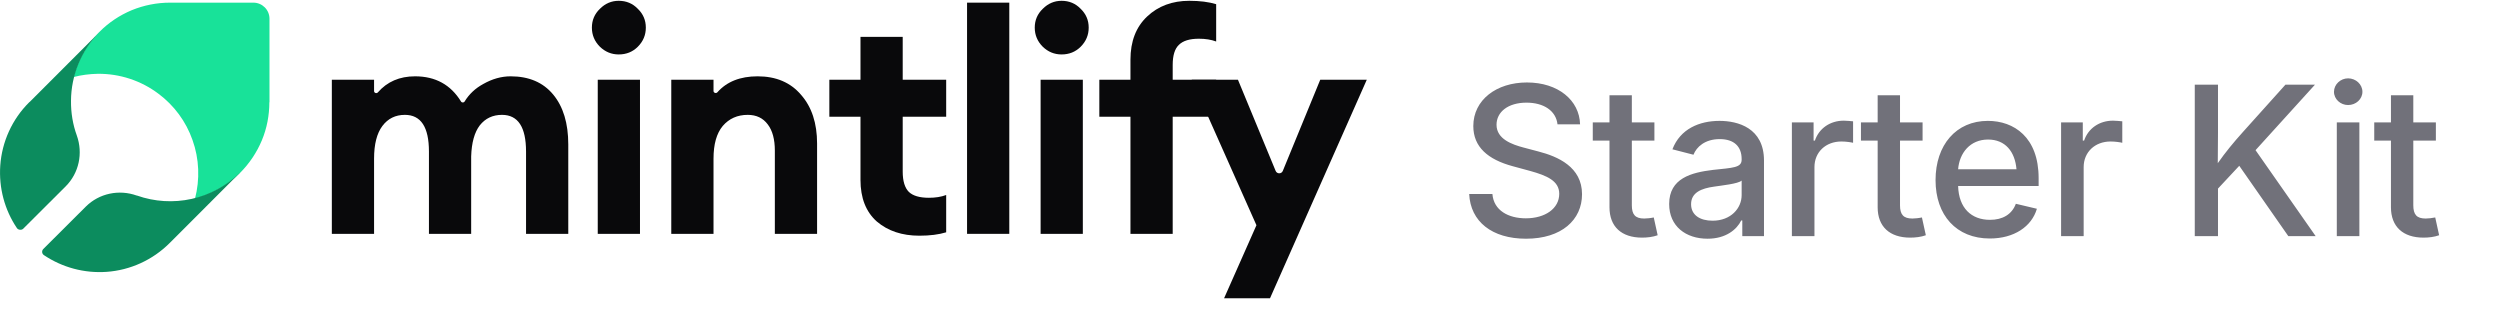
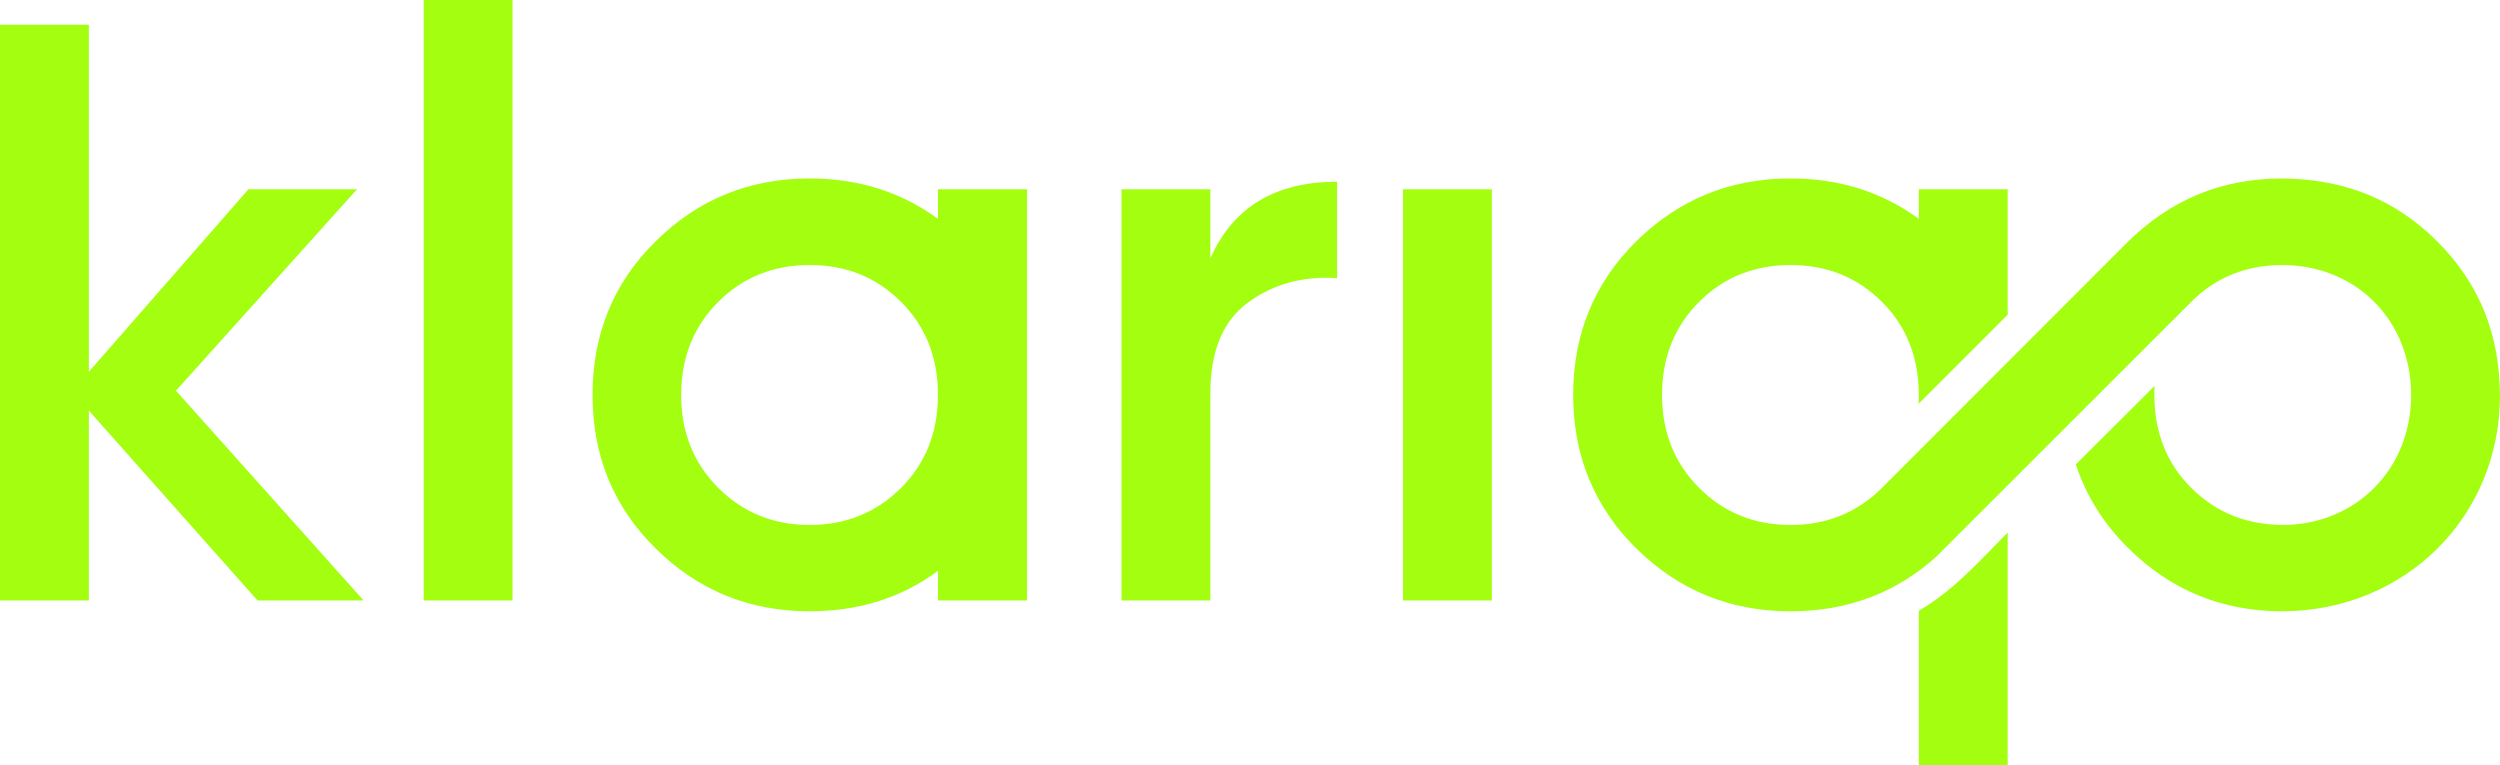
- <svg xmlns="http://www.w3.org/2000/svg" width="180" height="23" viewBox="0 0 180 23" fill="none">
-   <path d="M91.44 21.476H88.133L90.464 16.216L85.802 5.74H89.132L91.847 12.307C91.943 12.536 92.268 12.536 92.362 12.306L95.058 5.74H98.409L91.44 21.476Z" fill="#09090B" />
-   <path d="M81.393 16.837V8.403H79.152V5.74H81.393V4.297C81.393 2.98 81.792 1.944 82.592 1.19C83.391 0.435 84.404 0.058 85.633 0.058C86.387 0.058 87.031 0.139 87.564 0.302V2.988C87.208 2.854 86.794 2.788 86.32 2.788C85.655 2.788 85.174 2.936 84.878 3.232C84.582 3.513 84.434 3.994 84.434 4.674V5.74H87.564V8.403H84.434V16.837H81.393Z" fill="#09090B" />
-   <path d="M76.433 3.92C75.915 3.92 75.463 3.735 75.079 3.365C74.694 2.98 74.502 2.521 74.502 1.989C74.502 1.456 74.694 1.005 75.079 0.635C75.463 0.25 75.915 0.058 76.433 0.058C76.98 0.058 77.438 0.25 77.809 0.635C78.193 1.005 78.386 1.456 78.386 1.989C78.386 2.521 78.193 2.98 77.809 3.365C77.438 3.735 76.98 3.92 76.433 3.92ZM74.924 16.837V5.74H77.964V16.837H74.924Z" fill="#09090B" />
-   <path d="M69.628 16.837V0.191H72.669V16.837H69.628Z" fill="#09090B" />
-   <path d="M66.194 16.97C64.951 16.97 63.93 16.63 63.131 15.949C62.347 15.254 61.955 14.255 61.955 12.953V8.403H59.713V5.74H61.955V2.655H64.995V5.74H68.125V8.403H64.995V12.354C64.995 13.034 65.143 13.523 65.439 13.819C65.735 14.1 66.216 14.24 66.882 14.24C67.355 14.24 67.769 14.174 68.125 14.04V16.726C67.592 16.889 66.948 16.97 66.194 16.97Z" fill="#09090B" />
-   <path d="M48.332 16.837V5.74H51.373V6.551C51.373 6.688 51.559 6.748 51.65 6.646C52.328 5.879 53.293 5.495 54.546 5.495C55.878 5.495 56.921 5.939 57.676 6.827C58.445 7.7 58.83 8.869 58.83 10.334V16.837H55.789V10.844C55.789 10.03 55.619 9.402 55.279 8.958C54.939 8.499 54.458 8.27 53.836 8.27C53.096 8.27 52.497 8.536 52.038 9.069C51.594 9.601 51.373 10.386 51.373 11.421V16.837H48.332Z" fill="#09090B" />
-   <path d="M44.547 3.92C44.029 3.92 43.578 3.735 43.193 3.365C42.809 2.98 42.616 2.521 42.616 1.989C42.616 1.456 42.809 1.005 43.193 0.635C43.578 0.25 44.029 0.058 44.547 0.058C45.095 0.058 45.553 0.25 45.923 0.635C46.308 1.005 46.5 1.456 46.5 1.989C46.5 2.521 46.308 2.98 45.923 3.365C45.553 3.735 45.095 3.92 44.547 3.92ZM43.038 16.837V5.74H46.079V16.837H43.038Z" fill="#09090B" />
-   <path d="M37.875 16.837V10.911C37.875 9.15 37.298 8.27 36.144 8.27C35.478 8.27 34.945 8.521 34.546 9.024C34.161 9.527 33.954 10.275 33.924 11.266V16.837H30.884V10.911C30.884 9.15 30.306 8.27 29.152 8.27C28.472 8.27 27.932 8.536 27.532 9.069C27.133 9.601 26.933 10.386 26.933 11.421V16.837H23.892V5.74H26.933V6.559C26.933 6.695 27.116 6.755 27.206 6.652C27.878 5.881 28.771 5.495 29.885 5.495C31.349 5.495 32.452 6.1 33.193 7.309C33.252 7.404 33.395 7.403 33.454 7.307C33.774 6.78 34.219 6.361 34.79 6.05C35.441 5.68 36.099 5.495 36.765 5.495C38.082 5.495 39.103 5.932 39.828 6.805C40.553 7.678 40.916 8.876 40.916 10.4V16.837H37.875Z" fill="#09090B" />
-   <path d="M19.403 7.362V1.35C19.403 0.705 18.879 0.191 18.244 0.191H12.235C11.291 0.191 10.357 0.378 9.487 0.733C8.618 1.098 7.824 1.621 7.16 2.295L7.114 2.341C6.235 3.23 5.609 4.333 5.291 5.548C5.861 5.399 6.45 5.324 7.039 5.314C8.609 5.296 10.151 5.801 11.403 6.745C12.534 7.586 13.394 8.746 13.861 10.083C14.347 11.438 14.403 12.916 14.039 14.309C15.244 13.991 16.356 13.364 17.244 12.486L17.291 12.439C17.954 11.775 18.487 10.98 18.851 10.111C19.216 9.241 19.393 8.306 19.393 7.362H19.403Z" fill="#18E299" />
-   <path d="M5.112 7.26C5.121 5.416 5.857 3.646 7.151 2.324L2.151 7.326C2.133 7.344 2.114 7.354 2.095 7.372C0.876 8.583 0.14 10.204 0.019 11.918C-0.092 13.52 0.327 15.103 1.22 16.426C1.306 16.552 1.537 16.593 1.667 16.472L4.73 13.417C5.689 12.458 5.987 11.033 5.531 9.757C5.242 8.965 5.103 8.117 5.112 7.26Z" fill="#0C8C5E" />
-   <path d="M17.262 12.44C16.303 13.38 15.102 14.032 13.799 14.321C12.486 14.61 11.127 14.526 9.861 14.079C9.861 14.079 9.851 14.079 9.842 14.079C8.567 13.622 7.142 13.921 6.183 14.871L3.12 17.926C2.99 18.056 3.009 18.27 3.167 18.373C4.489 19.258 6.072 19.686 7.673 19.574C9.386 19.453 10.997 18.717 12.216 17.497L12.263 17.451L17.262 12.449V12.44Z" fill="#0C8C5E" />
-   <text x="105" y="17" font-family="Inter, ui-sans-serif, system-ui, -apple-system, sans-serif" font-size="15" font-weight="500" fill="#71717A" letter-spacing="-0.01em">Starter Kit</text>
+ <svg xmlns="http://www.w3.org/2000/svg" width="1500" height="459" viewBox="0 0 1500 459" fill="none">
+   <path d="M154.514 360.264H218.138L105.585 234.422L214.199 113.576H149.061L53.323 223.064V14.841H0V360.264H53.323V246.385L154.514 360.264ZM1314.73 181.116C1329.58 166.276 1347.91 159.007 1369.57 159.007C1415.17 159.31 1446.68 193.534 1446.68 236.996C1446.68 281.518 1413.65 314.379 1370.63 314.985C1348.82 314.985 1330.34 308.171 1314.73 292.724C1299.89 277.884 1292.62 259.257 1292.62 236.996C1292.62 235.179 1292.62 233.362 1292.77 231.544L1245.51 278.641C1251.72 297.57 1262.17 314.379 1277.32 329.22C1302.62 354.207 1333.37 366.776 1369.57 366.776C1442.74 366.473 1500 310.594 1500 236.996C1499.7 200.803 1487.88 170.213 1462.13 144.621C1437.59 120.24 1408.81 108.579 1374.72 107.216H1374.57H1373.06H1372.9L1371.24 107.065H1369.57C1332.61 107.065 1302.01 119.937 1275.8 145.984L1129.17 292.724C1114.32 307.565 1095.99 314.985 1074.33 314.985C1052.67 314.985 1034.34 307.565 1019.49 292.724C1004.65 277.884 997.223 259.257 997.223 236.996C997.223 214.584 1004.65 195.957 1019.49 181.116C1034.34 166.276 1052.67 159.007 1074.33 159.007C1095.99 159.007 1114.32 166.276 1129.17 181.116C1144.01 195.957 1151.28 214.584 1151.28 236.996C1151.28 238.813 1151.28 240.479 1151.13 242.296L1204.61 188.84V113.576H1151.28V131.294C1129.32 115.242 1103.72 107.065 1074.33 107.065C1038.12 107.065 1007.37 119.634 981.923 144.621C956.625 169.607 943.9 200.349 943.9 236.996C943.9 273.492 956.625 304.233 981.923 329.22C1007.37 354.207 1038.12 366.776 1074.33 366.776C1108.56 366.776 1137.8 355.721 1162.04 333.763L1314.73 181.116ZM1204.61 319.528C1187.64 336.64 1172.34 354.207 1151.28 366.473V459H1204.61V319.528ZM254.191 360.264V0H307.514V360.264H254.191ZM430.974 292.724C445.819 307.565 464.149 314.985 485.811 314.985C507.473 314.985 525.803 307.565 540.648 292.724C555.494 277.884 562.765 259.257 562.765 236.996C562.765 214.584 555.494 195.957 540.648 181.116C525.803 166.276 507.473 159.007 485.811 159.007C464.149 159.007 445.819 166.276 430.974 181.116C416.128 195.957 408.705 214.584 408.705 236.996C408.705 259.257 416.128 277.884 430.974 292.724ZM562.765 113.576H616.239V236.996V360.264H562.765V342.546C540.8 358.75 515.199 366.776 485.811 366.776C449.606 366.776 418.855 354.207 393.557 329.22C368.107 304.233 355.534 273.492 355.534 236.996C355.534 200.349 368.107 169.607 393.557 144.621C418.855 119.634 449.606 107.065 485.811 107.065C515.199 107.065 540.8 115.242 562.765 131.294V113.576ZM841.8 360.264V113.576H895.122V360.264H841.8ZM726.217 155.07C739.699 124.328 765.148 109.033 802.262 109.033V166.882C781.812 165.519 764.088 170.365 748.94 181.419C733.791 192.474 726.217 210.646 726.217 235.936V360.264H672.894V113.576H726.217V155.07Z" fill="#A3FF0F" />
</svg>
